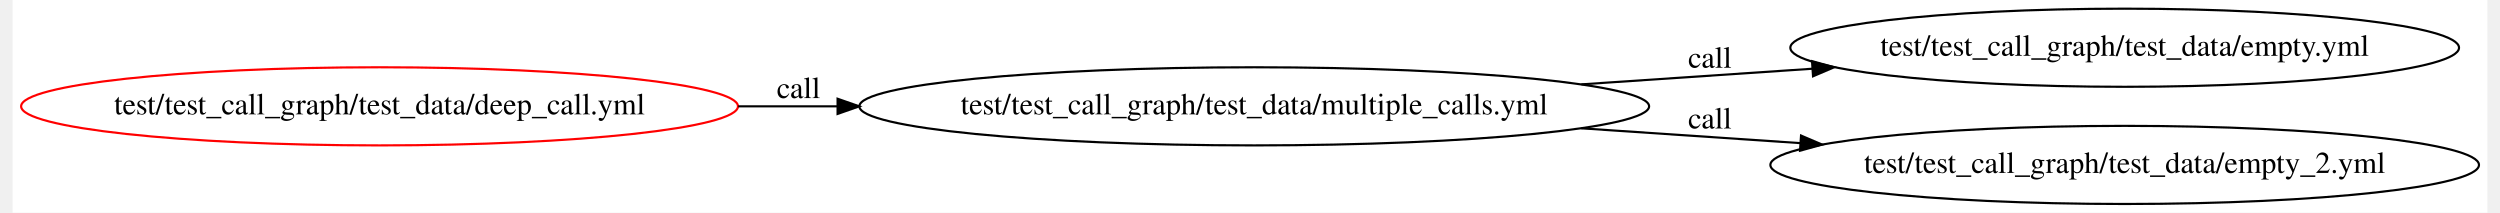
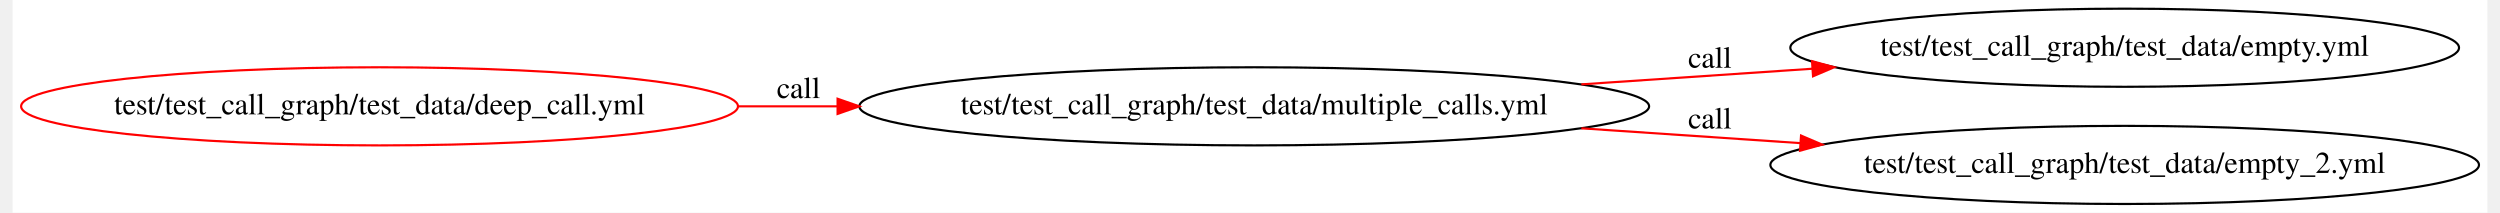
<svg xmlns="http://www.w3.org/2000/svg" width="576pt" height="49pt" viewBox="0.00 0.00 576.00 49.50">
  <g id="graph0" class="graph" transform="scale(0.505082 0.505082) rotate(0) translate(4 94)">
    <polygon fill="white" stroke="none" points="-4,4 -4,-94 1136.41,-94 1136.41,4 -4,4" />
    <g id="node1" class="node">
      <ellipse fill="none" stroke="red" cx="165.085" cy="-45" rx="165.171" ry="18" />
      <text text-anchor="middle" x="165.085" y="-41.3" font-family="Times,serif" font-size="14.00">test/test_call_graph/test_data/deep_call.yml</text>
    </g>
    <g id="node2" class="node">
      <ellipse fill="none" stroke="black" cx="568.155" cy="-45" rx="181.968" ry="18" />
      <text text-anchor="middle" x="568.155" y="-41.3" font-family="Times,serif" font-size="14.00">test/test_call_graph/test_data/multiple_calls.yml</text>
    </g>
    <g id="edge1" class="edge">
-       <path fill="none" stroke="black" d="M330.373,-45C345.457,-45 360.824,-45 376.117,-45" />
-       <polygon fill="black" stroke="black" points="376.152,-48.5 386.152,-45 376.152,-41.5 376.152,-48.5" />
+       <path fill="none" stroke="red" d="M330.373,-45C345.457,-45 360.824,-45 376.117,-45" />
+       <polygon fill="red" stroke="red" points="376.152,-48.5 386.152,-45 376.152,-41.5 376.152,-48.5" />
      <text text-anchor="middle" x="358.171" y="-48.8" font-family="Times,serif" font-size="14.00">call</text>
    </g>
    <g id="node3" class="node">
      <ellipse fill="none" stroke="black" cx="969.274" cy="-72" rx="154.073" ry="18" />
      <text text-anchor="middle" x="969.274" y="-68.3" font-family="Times,serif" font-size="14.00">test/test_call_graph/test_data/empty.yml</text>
    </g>
    <g id="edge2" class="edge">
-       <path fill="none" stroke="black" d="M718.907,-55.131C753.736,-57.487 790.727,-59.989 825.256,-62.325" />
-       <polygon fill="black" stroke="black" points="825.192,-65.829 835.405,-63.012 825.665,-58.844 825.192,-65.829" />
+       <path fill="none" stroke="red" d="M718.907,-55.131C753.736,-57.487 790.727,-59.989 825.256,-62.325" />
+       <polygon fill="red" stroke="red" points="825.192,-65.829 835.405,-63.012 825.665,-58.844 825.192,-65.829" />
      <text text-anchor="middle" x="778.138" y="-62.8" font-family="Times,serif" font-size="14.00">call</text>
    </g>
    <g id="node4" class="node">
      <ellipse fill="none" stroke="black" cx="969.274" cy="-18" rx="163.271" ry="18" />
      <text text-anchor="middle" x="969.274" y="-14.3" font-family="Times,serif" font-size="14.00">test/test_call_graph/test_data/empty_2.yml</text>
    </g>
    <g id="edge3" class="edge">
-       <path fill="none" stroke="black" d="M718.907,-34.869C751.883,-32.639 786.796,-30.277 819.724,-28.049" />
-       <polygon fill="black" stroke="black" points="820.134,-31.53 829.875,-27.363 819.661,-24.546 820.134,-31.53" />
+       <path fill="none" stroke="red" d="M718.907,-34.869C751.883,-32.639 786.796,-30.277 819.724,-28.049" />
+       <polygon fill="red" stroke="red" points="820.134,-31.53 829.875,-27.363 819.661,-24.546 820.134,-31.53" />
      <text text-anchor="middle" x="778.138" y="-34.8" font-family="Times,serif" font-size="14.00">call</text>
    </g>
  </g>
</svg>
